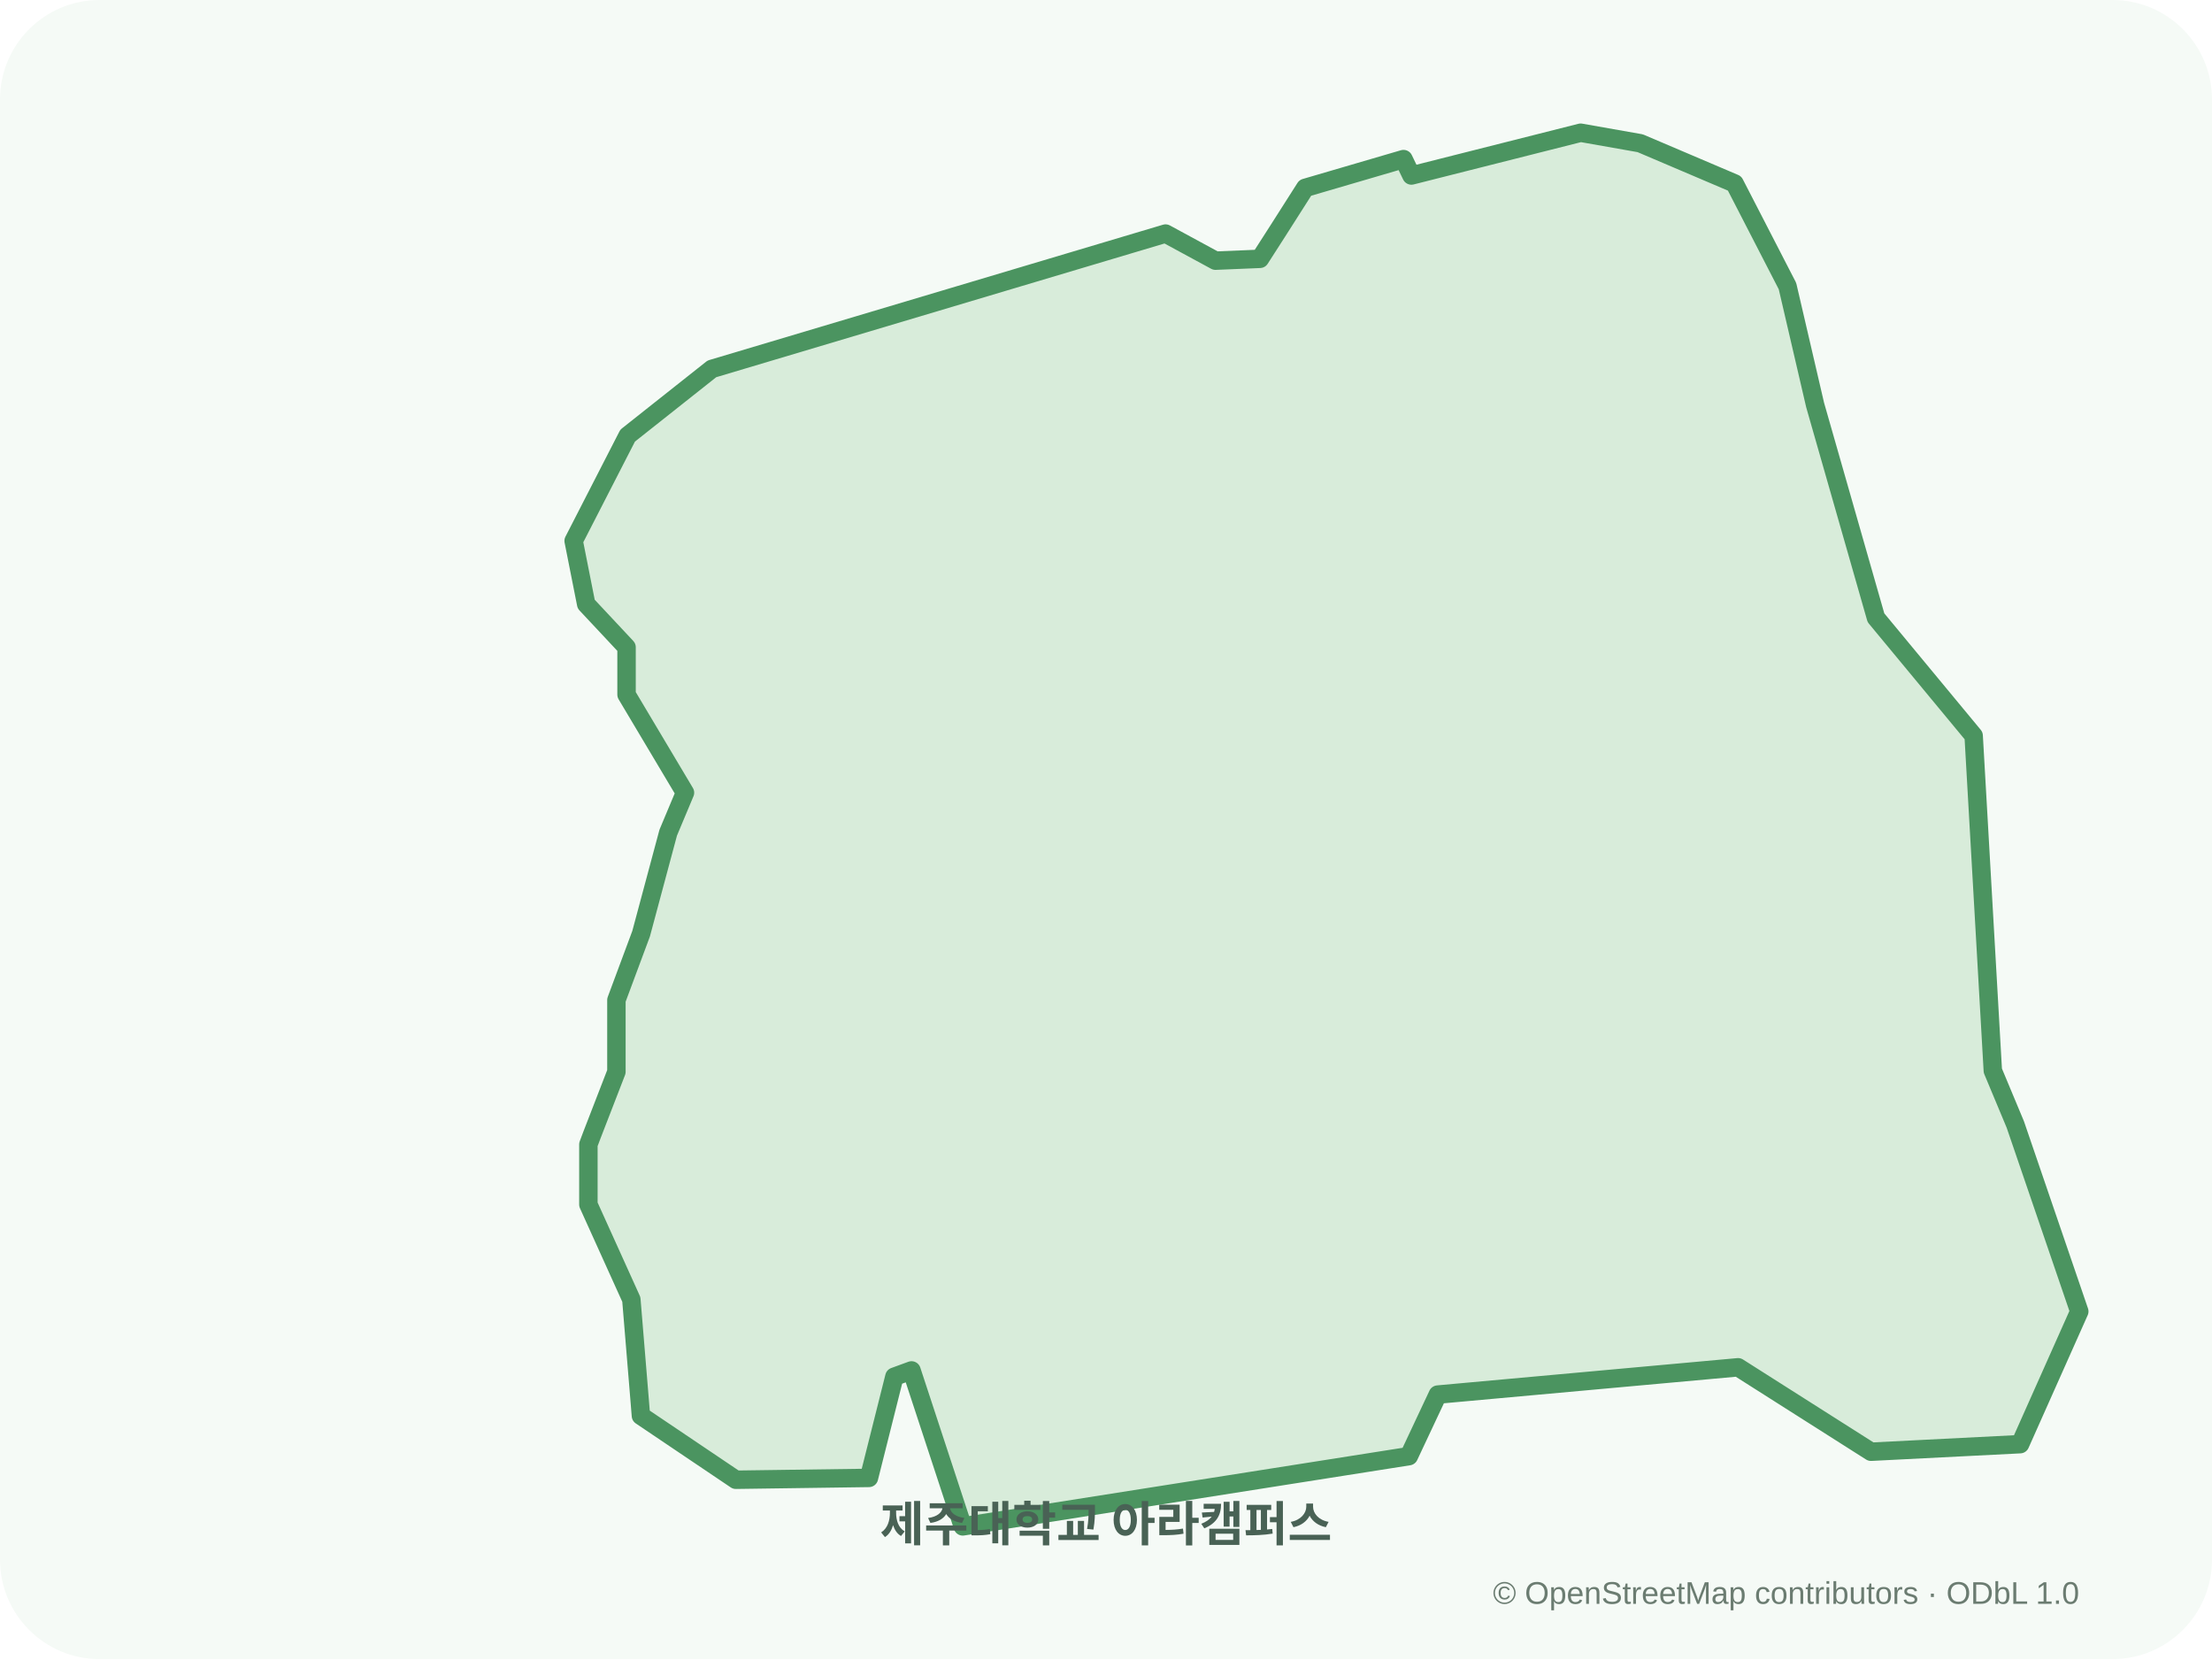
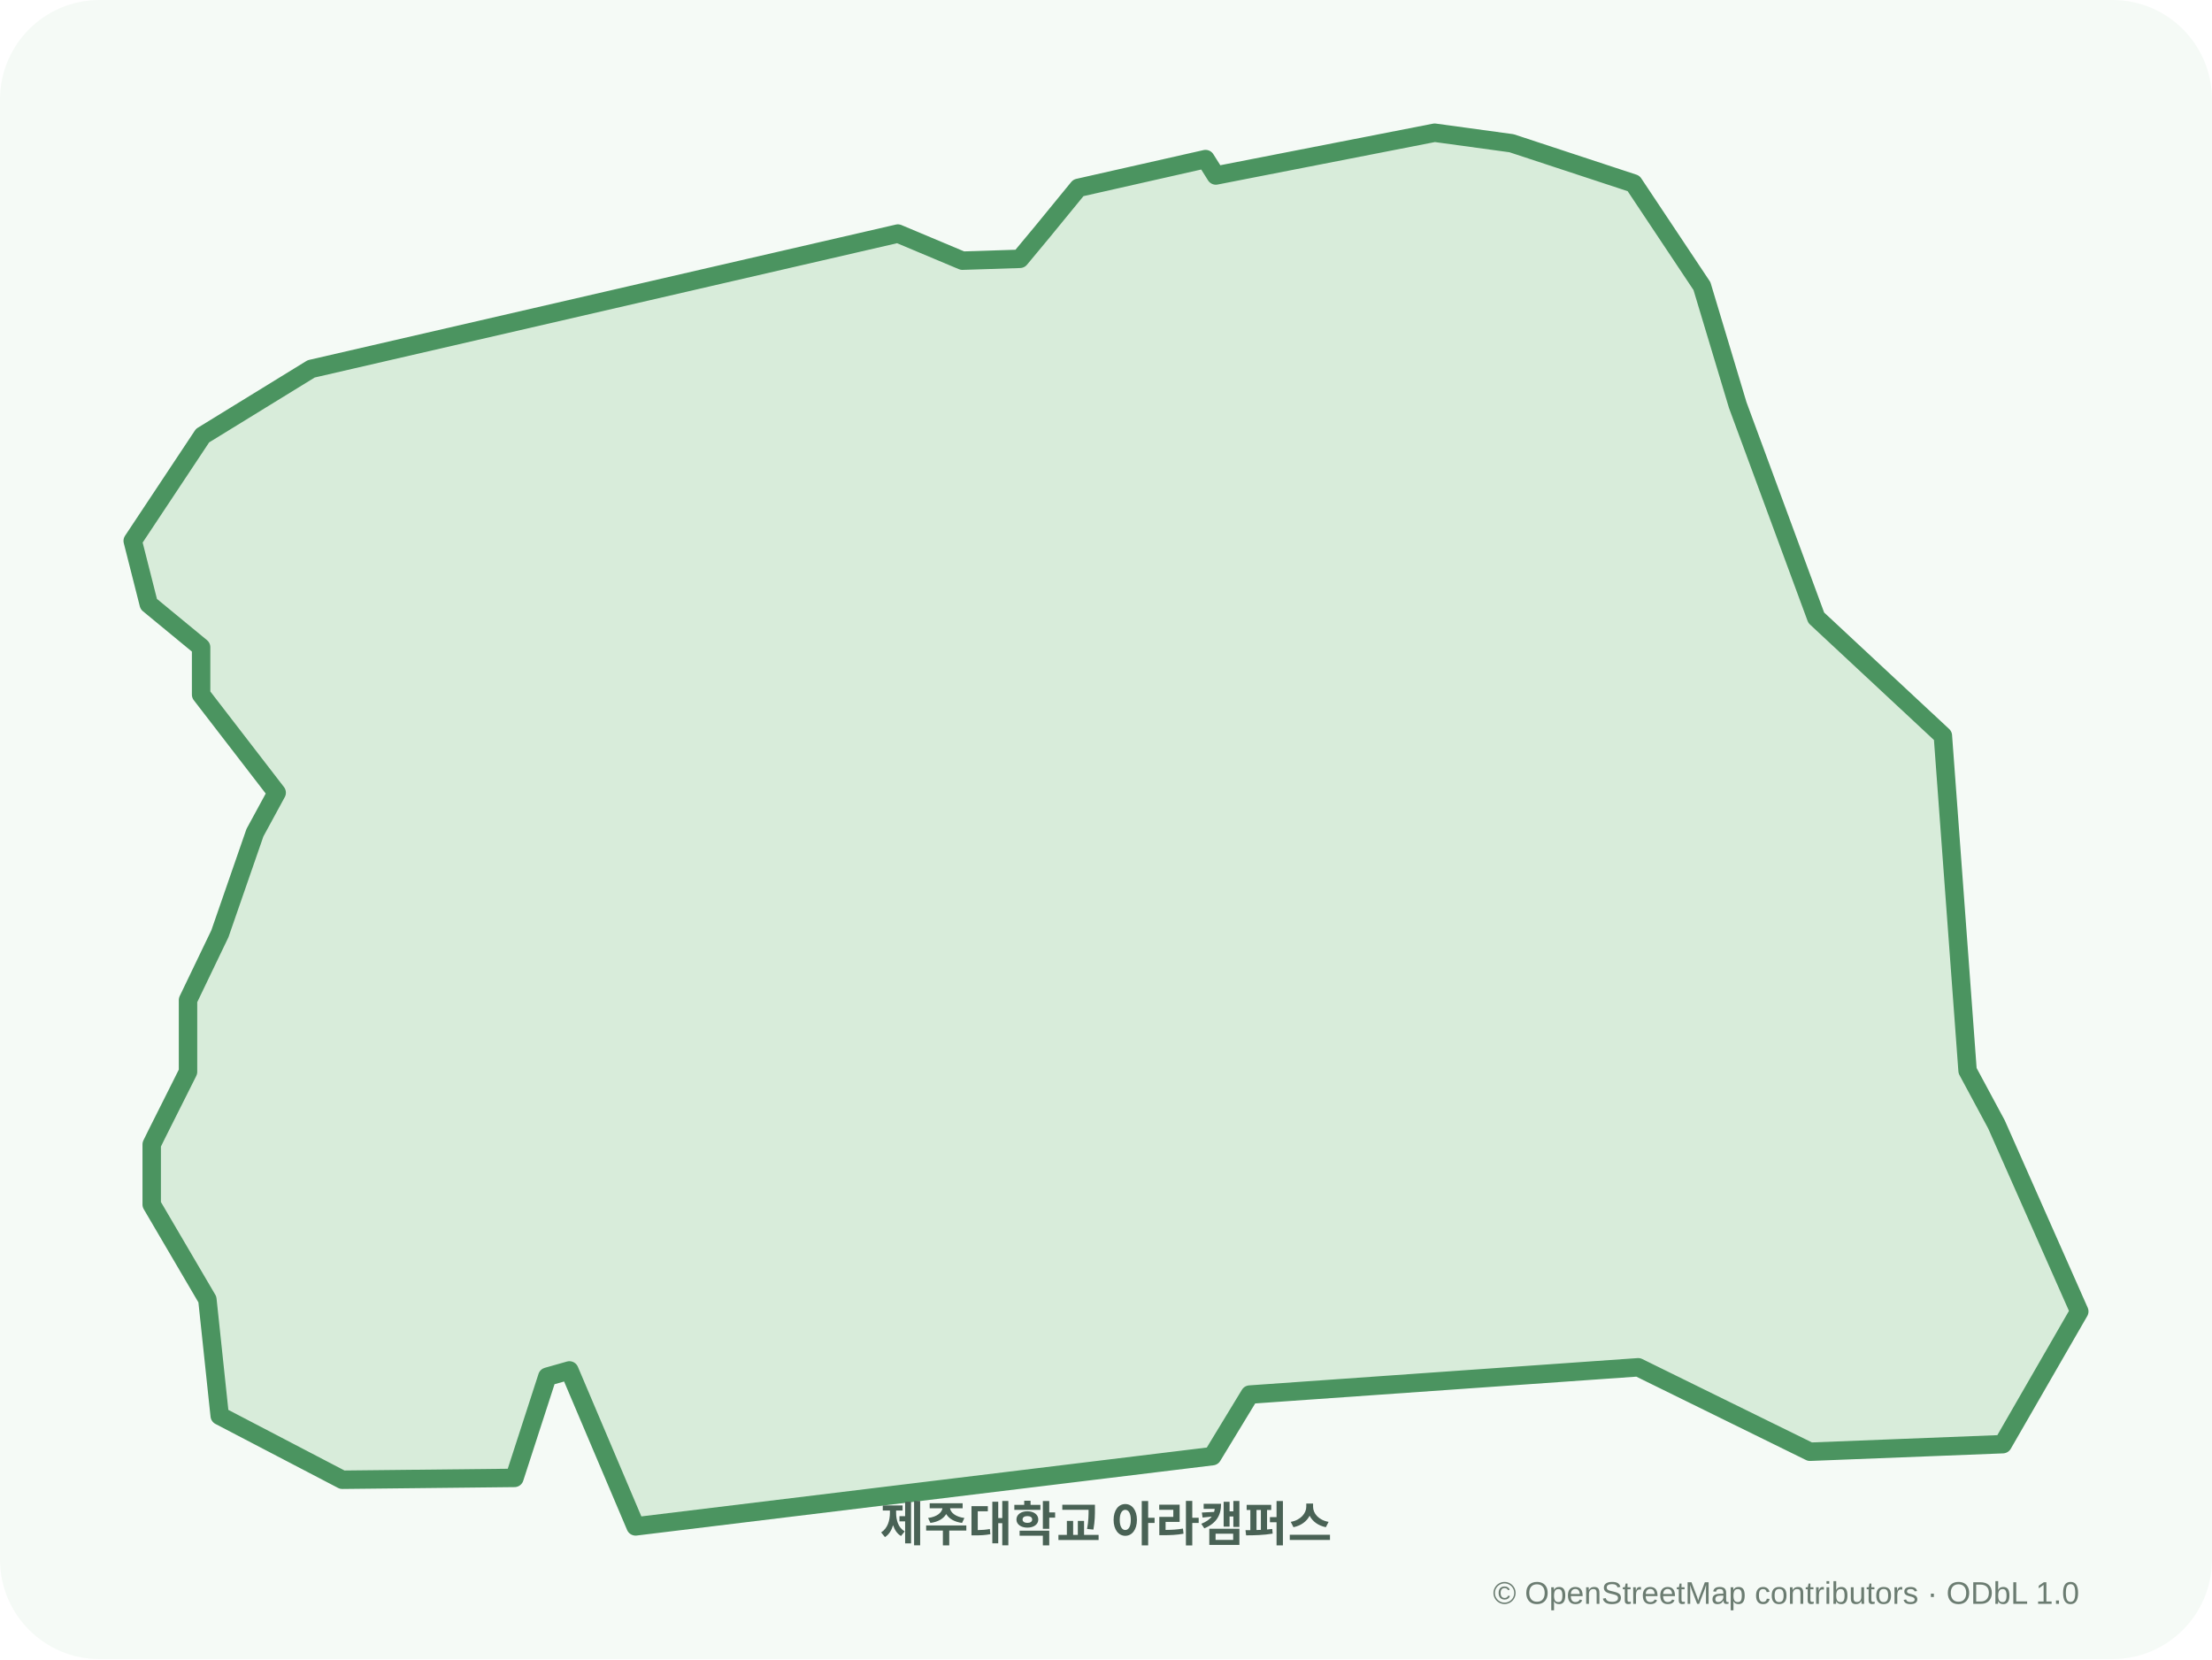
<svg xmlns="http://www.w3.org/2000/svg" width="1200" height="900" viewBox="0 0 1200 900" role="img" aria-labelledby="title desc">
  <rect width="1200" height="900" rx="54" fill="#f5faf6" />
-   <path d="M311.2 293.4 L318.0 327.7 L339.9 351.1 L339.9 376.8 L371.6 430.0 L362.5 451.7 L347.8 506.5 L334.4 542.5 L334.4 581.4 L330.3 592.0 L321.2 615.5 L319.2 620.8 L319.2 653.4 L342.5 704.9 L347.1 760.6 L347.7 768.0 L399.2 802.7 L471.4 801.7 L485.2 746.8 L494.5 743.4 L522.3 828.0 L764.3 789.9 L780.0 756.5 L942.9 741.7 L1015.0 787.5 L1095.9 783.4 L1128.0 711.4 L1093.3 610.0 L1081.1 580.8 L1070.7 399.1 L1017.7 335.1 L984.7 219.7 L969.7 155.2 L941.0 99.5 L889.8 77.7 L857.5 72.0 L765.7 95.2 L761.4 86.3 L708.1 101.9 L693.0 125.6 L683.5 140.4 L659.4 141.4 L632.3 126.7 L386.2 200.1 L340.5 236.3 L311.2 293.4 Z" fill="#d8ecda" fill-rule="evenodd" stroke="#4b9460" stroke-width="10" stroke-linejoin="round" />
+   <path d="M72.0 293.4 L80.7 327.7 L109.1 351.1 L109.1 376.8 L150.1 430.0 L138.3 451.7 L119.3 506.5 L102.0 542.5 L102.0 581.4 L96.7 592.0 L84.9 615.5 L82.3 620.8 L82.3 653.4 L112.5 704.9 L118.4 760.6 L119.2 768.0 L185.7 802.7 L279.1 801.7 L296.9 746.8 L308.9 743.4 L344.8 828.0 L657.7 789.9 L678.0 756.5 L888.7 741.7 L981.9 787.5 L1086.5 783.4 L1128.0 711.4 L1083.1 610.0 L1067.4 580.8 L1054.0 399.1 L985.3 335.1 L942.7 219.7 L923.3 155.2 L886.2 99.5 L820.0 77.7 L778.3 72.0 L659.6 95.2 L654.0 86.3 L585.0 101.9 L565.6 125.6 L553.3 140.4 L522.1 141.4 L487.1 126.7 L168.8 200.1 L109.9 236.3 L72.0 293.4 Z" fill="#d8ecda" fill-rule="evenodd" stroke="#4b9460" stroke-width="10" stroke-linejoin="round" />
  <text x="600" y="836" text-anchor="middle" font-family="Pretendard, Arial, sans-serif" font-size="26" font-weight="700" fill="#496255">제주대학교 아라캠퍼스</text>
  <text x="1128" y="870" text-anchor="end" font-family="Arial, sans-serif" font-size="17" fill="#6b7c71">© OpenStreetMap contributors · ODbL 1.0</text>
</svg>
